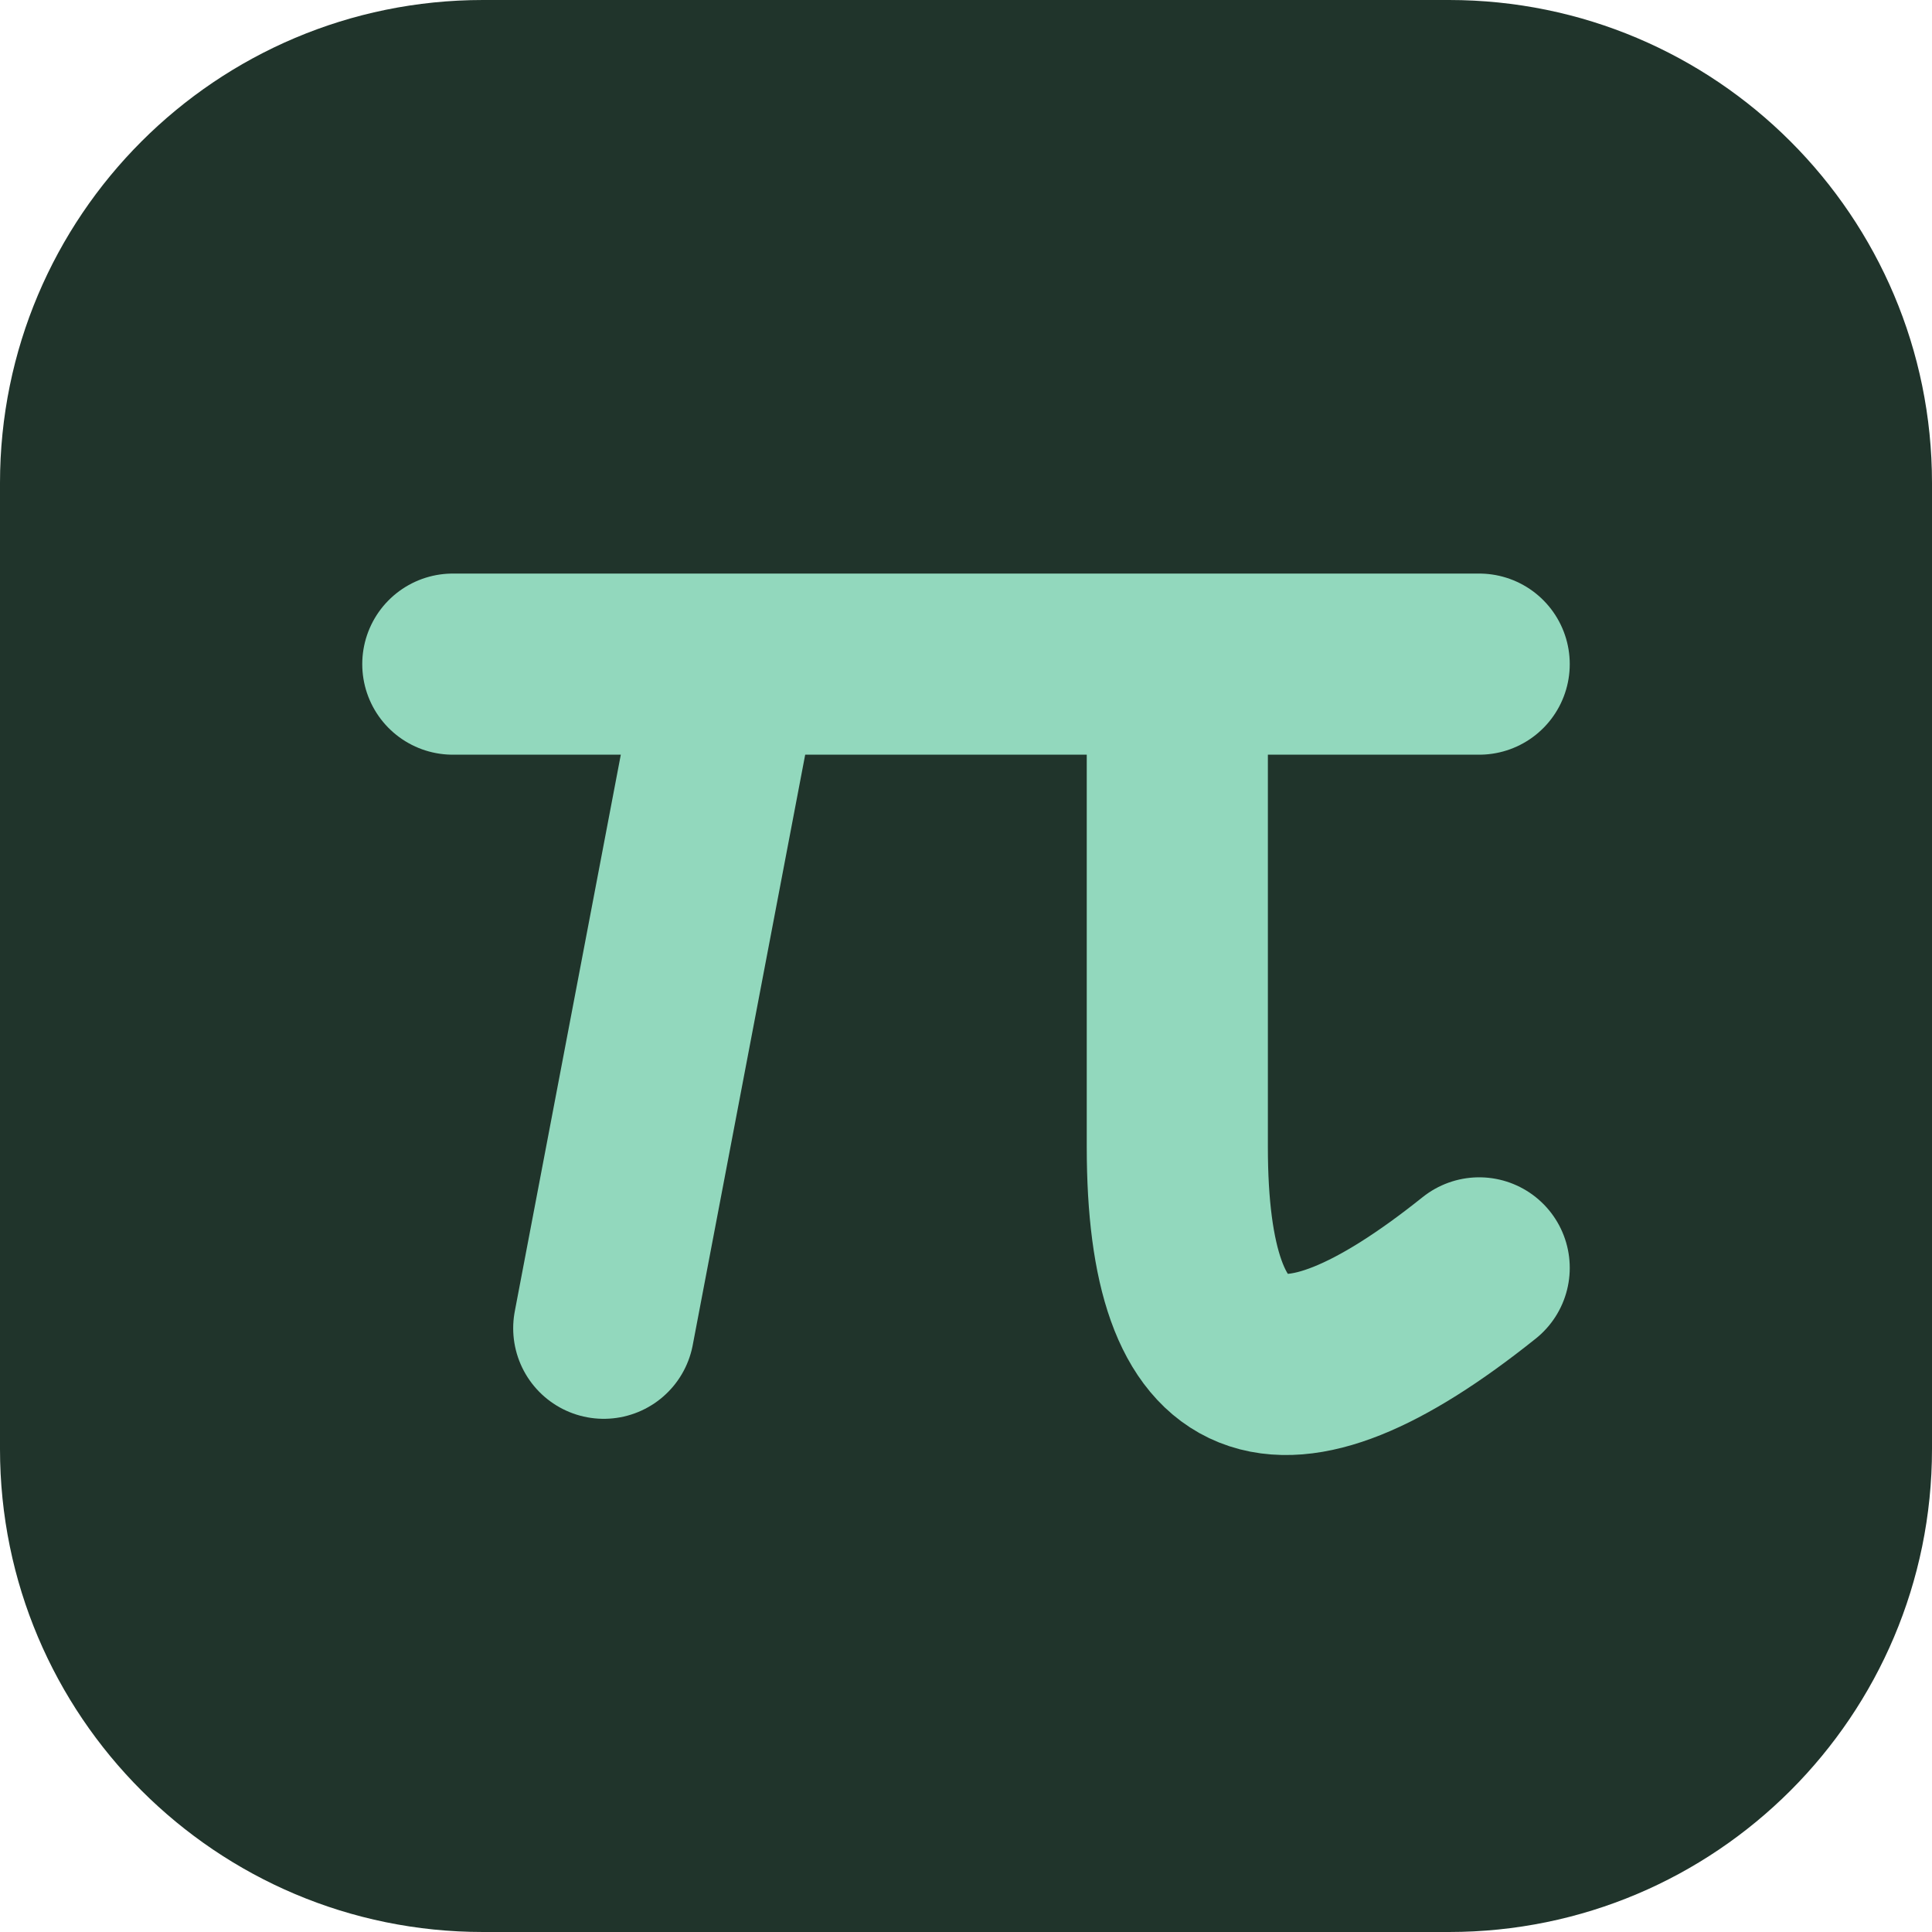
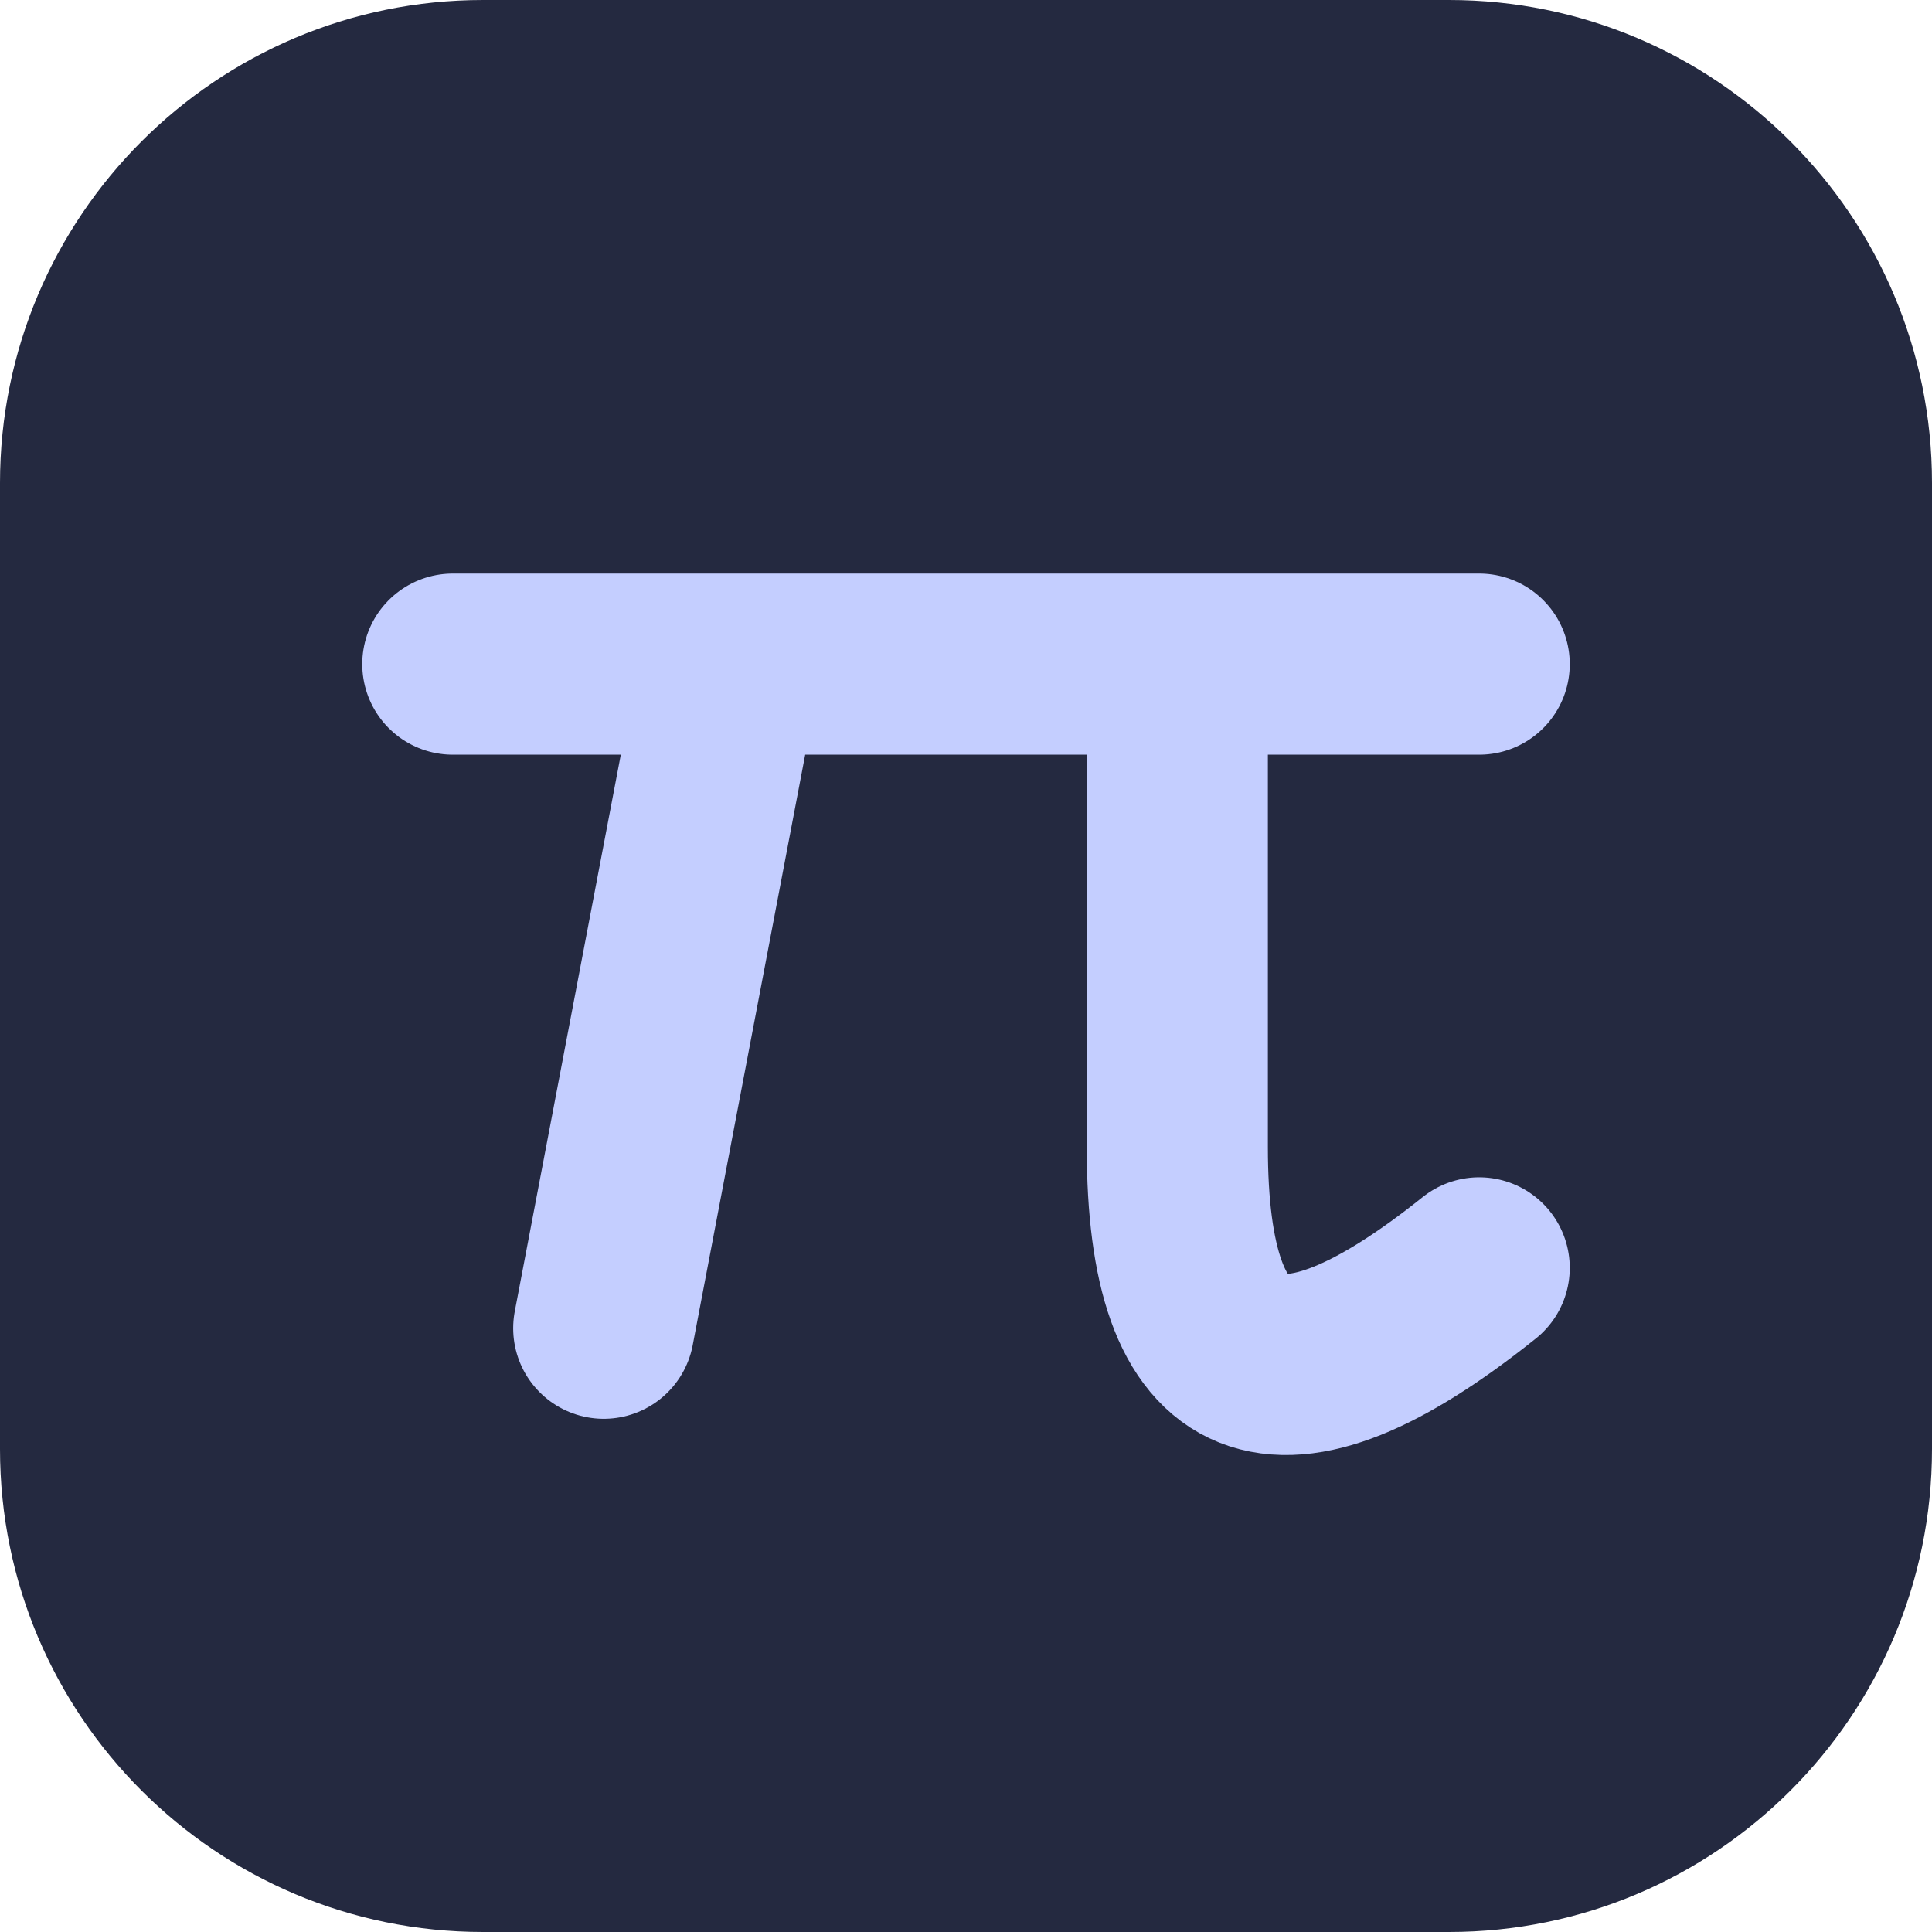
<svg xmlns="http://www.w3.org/2000/svg" viewBox="0 0 64 64">
-   <rect width="64" height="64" rx="16" fill="#20342b" />
-   <path d="M15 22h34M24 23l-4 21M39 23v15q0 12 10 4" fill="none" stroke="#92d8bd" stroke-width="6" stroke-linecap="round" stroke-linejoin="round" />
+   <rect width="64" height="64" rx="16" fill="#242940" />
+   <path d="M15 22h34M24 23l-4 21M39 23v15q0 12 10 4" fill="none" stroke="#c4ceff" stroke-width="6" stroke-linecap="round" stroke-linejoin="round" />
</svg>
